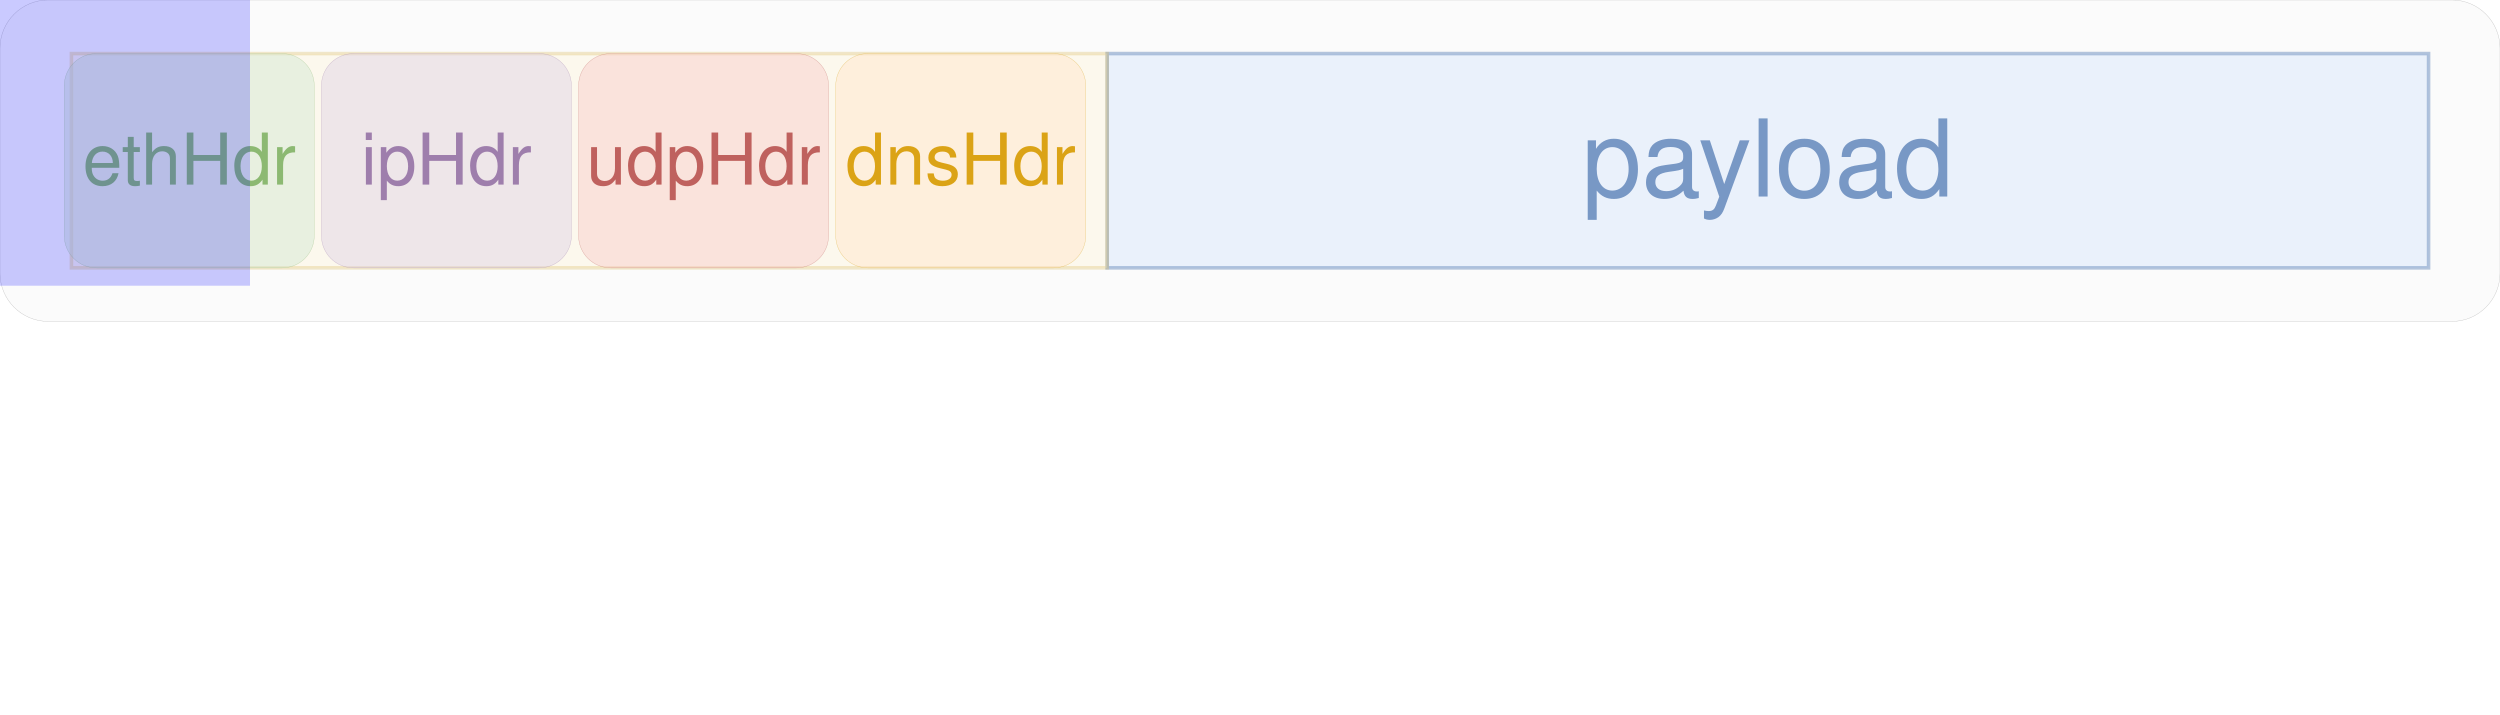
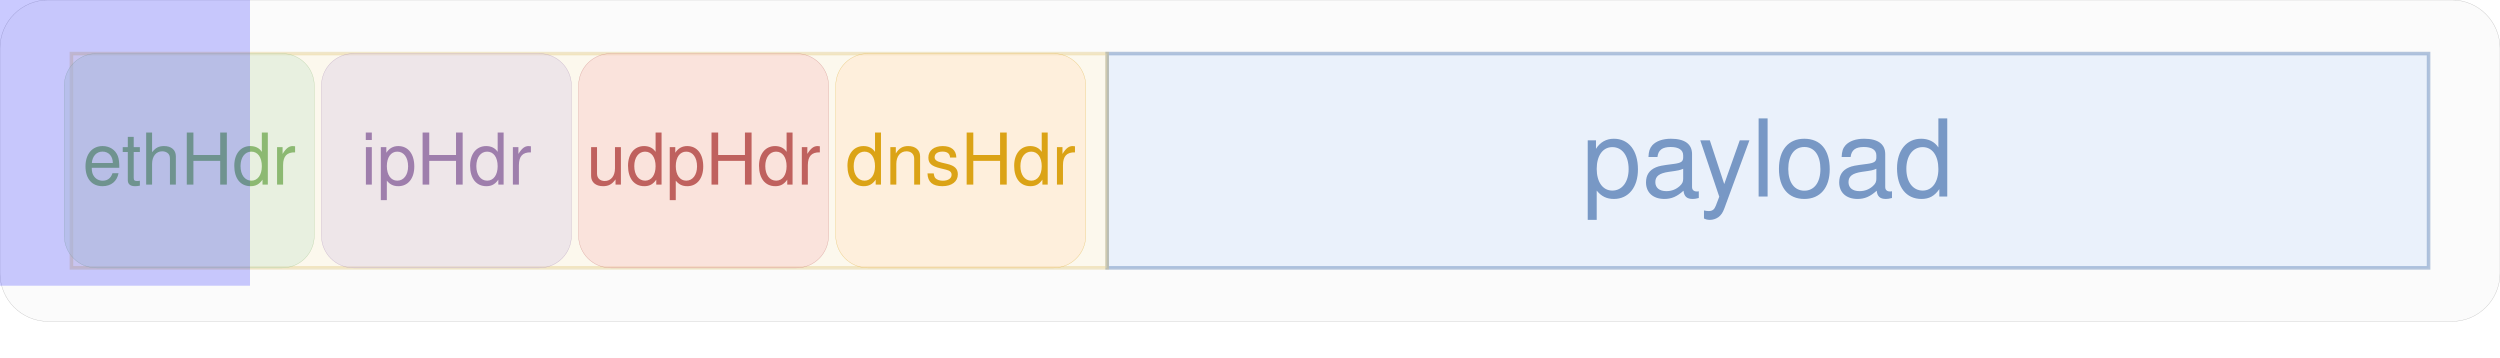
- <svg xmlns="http://www.w3.org/2000/svg" width="700" height="200">
+ <svg xmlns="http://www.w3.org/2000/svg" width="700" height="100">
  <rect x="0" y="0" width="700" height="90" rx="13.5" ry="13.5" fill-opacity="0.4" fill="#f5f5f5" stroke="#666666" stroke-opacity="0.4" stroke-width="0.1" pointer-events="all" style="fill: rgb(245, 245, 245); stroke: rgb(102, 102, 102);" />
  <rect x="310" y="15" width="370" height="60" fill-opacity="0.5" fill="#dae8fc" stroke="#6c8ebf" stroke-opacity="0.5" pointer-events="all" style="fill: rgb(218, 232, 252); stroke: rgb(108, 142, 191);" />
  <text x="495.0" y="45.0" font-size="30" text-anchor="middle" dominant-baseline="middle" fill="#6C8EBF" fill-opacity="0.9" font-family="Helvetica, Arial, sans-serif">payload</text>
  <rect x="20" y="15" width="290" height="60" fill-opacity="0.3" fill="#fff2cc" stroke="#d6b656" stroke-opacity="0.3" pointer-events="all" style="fill: rgb(255, 242, 204); stroke: rgb(214, 182, 86);" />
  <rect x="18" y="15" width="70" height="60" rx="9" ry="9" fill-opacity="0.5" fill="#d5e8d4" stroke="#82b366" stroke-opacity="0.5" stroke-width="0.1" pointer-events="all" style="fill: rgb(213, 232, 212); stroke: rgb(130, 179, 102);" />
  <text x="53.0" y="45.0" font-size="20" text-anchor="middle" dominant-baseline="middle" fill="#82B366" fill-opacity="0.9" font-family="Helvetica, Arial, sans-serif">ethHdr</text>
  <rect x="90" y="15" width="70" height="60" rx="9" ry="9" fill-opacity="0.5" fill="#e1d5e7" stroke="#9673a6" stroke-opacity="0.5" stroke-width="0.1" pointer-events="all" style="fill: rgb(225, 213, 231); stroke: rgb(150, 115, 166);" />
  <text x="125.0" y="45.0" font-size="20" text-anchor="middle" dominant-baseline="middle" fill="#9673A6" fill-opacity="0.9" font-family="Helvetica, Arial, sans-serif">ipHdr</text>
  <rect x="162" y="15" width="70" height="60" rx="9" ry="9" fill-opacity="0.5" fill="#f8cecc" stroke="#b85450" stroke-opacity="0.5" stroke-width="0.1" pointer-events="all" style="fill: rgb(248, 206, 204); stroke: rgb(184, 84, 80);" />
  <text x="197.0" y="45.0" font-size="20" text-anchor="middle" dominant-baseline="middle" fill="#B85450" fill-opacity="0.9" font-family="Helvetica, Arial, sans-serif">udpHdr</text>
  <rect x="234" y="15" width="70" height="60" rx="9" ry="9" fill-opacity="0.5" fill="#ffe6cc" stroke="#d79b00" stroke-opacity="0.5" stroke-width="0.1" pointer-events="all" style="fill: rgb(255, 230, 204); stroke: rgb(215, 155, 0);" />
  <text x="269.0" y="45.0" font-size="20" text-anchor="middle" dominant-baseline="middle" fill="#D79B00" fill-opacity="0.9" font-family="Helvetica, Arial, sans-serif">dnsHdr</text>
  <rect id="cursor" y="00" width="70" height="80" fill="rgba(0,0,255,0.3)" fill-opacity="0.7">
    <animate attributeName="x" values="18.0;18.0;90.0;90.0;162.0;162.0;18.0" keyTimes="0.0;0.167;0.333;0.5;0.667;0.833;1.0" dur="4s" repeatCount="indefinite" />
    <animate attributeName="fill" values="#d5e8d4;#d5e8d4;#e1d5e7;#e1d5e7;#f8cecc;#f8cecc;#d5e8d4" keyTimes="0.0;0.167;0.333;0.5;0.667;0.833;1.0" dur="4s" repeatCount="indefinite" />
  </rect>
</svg>
